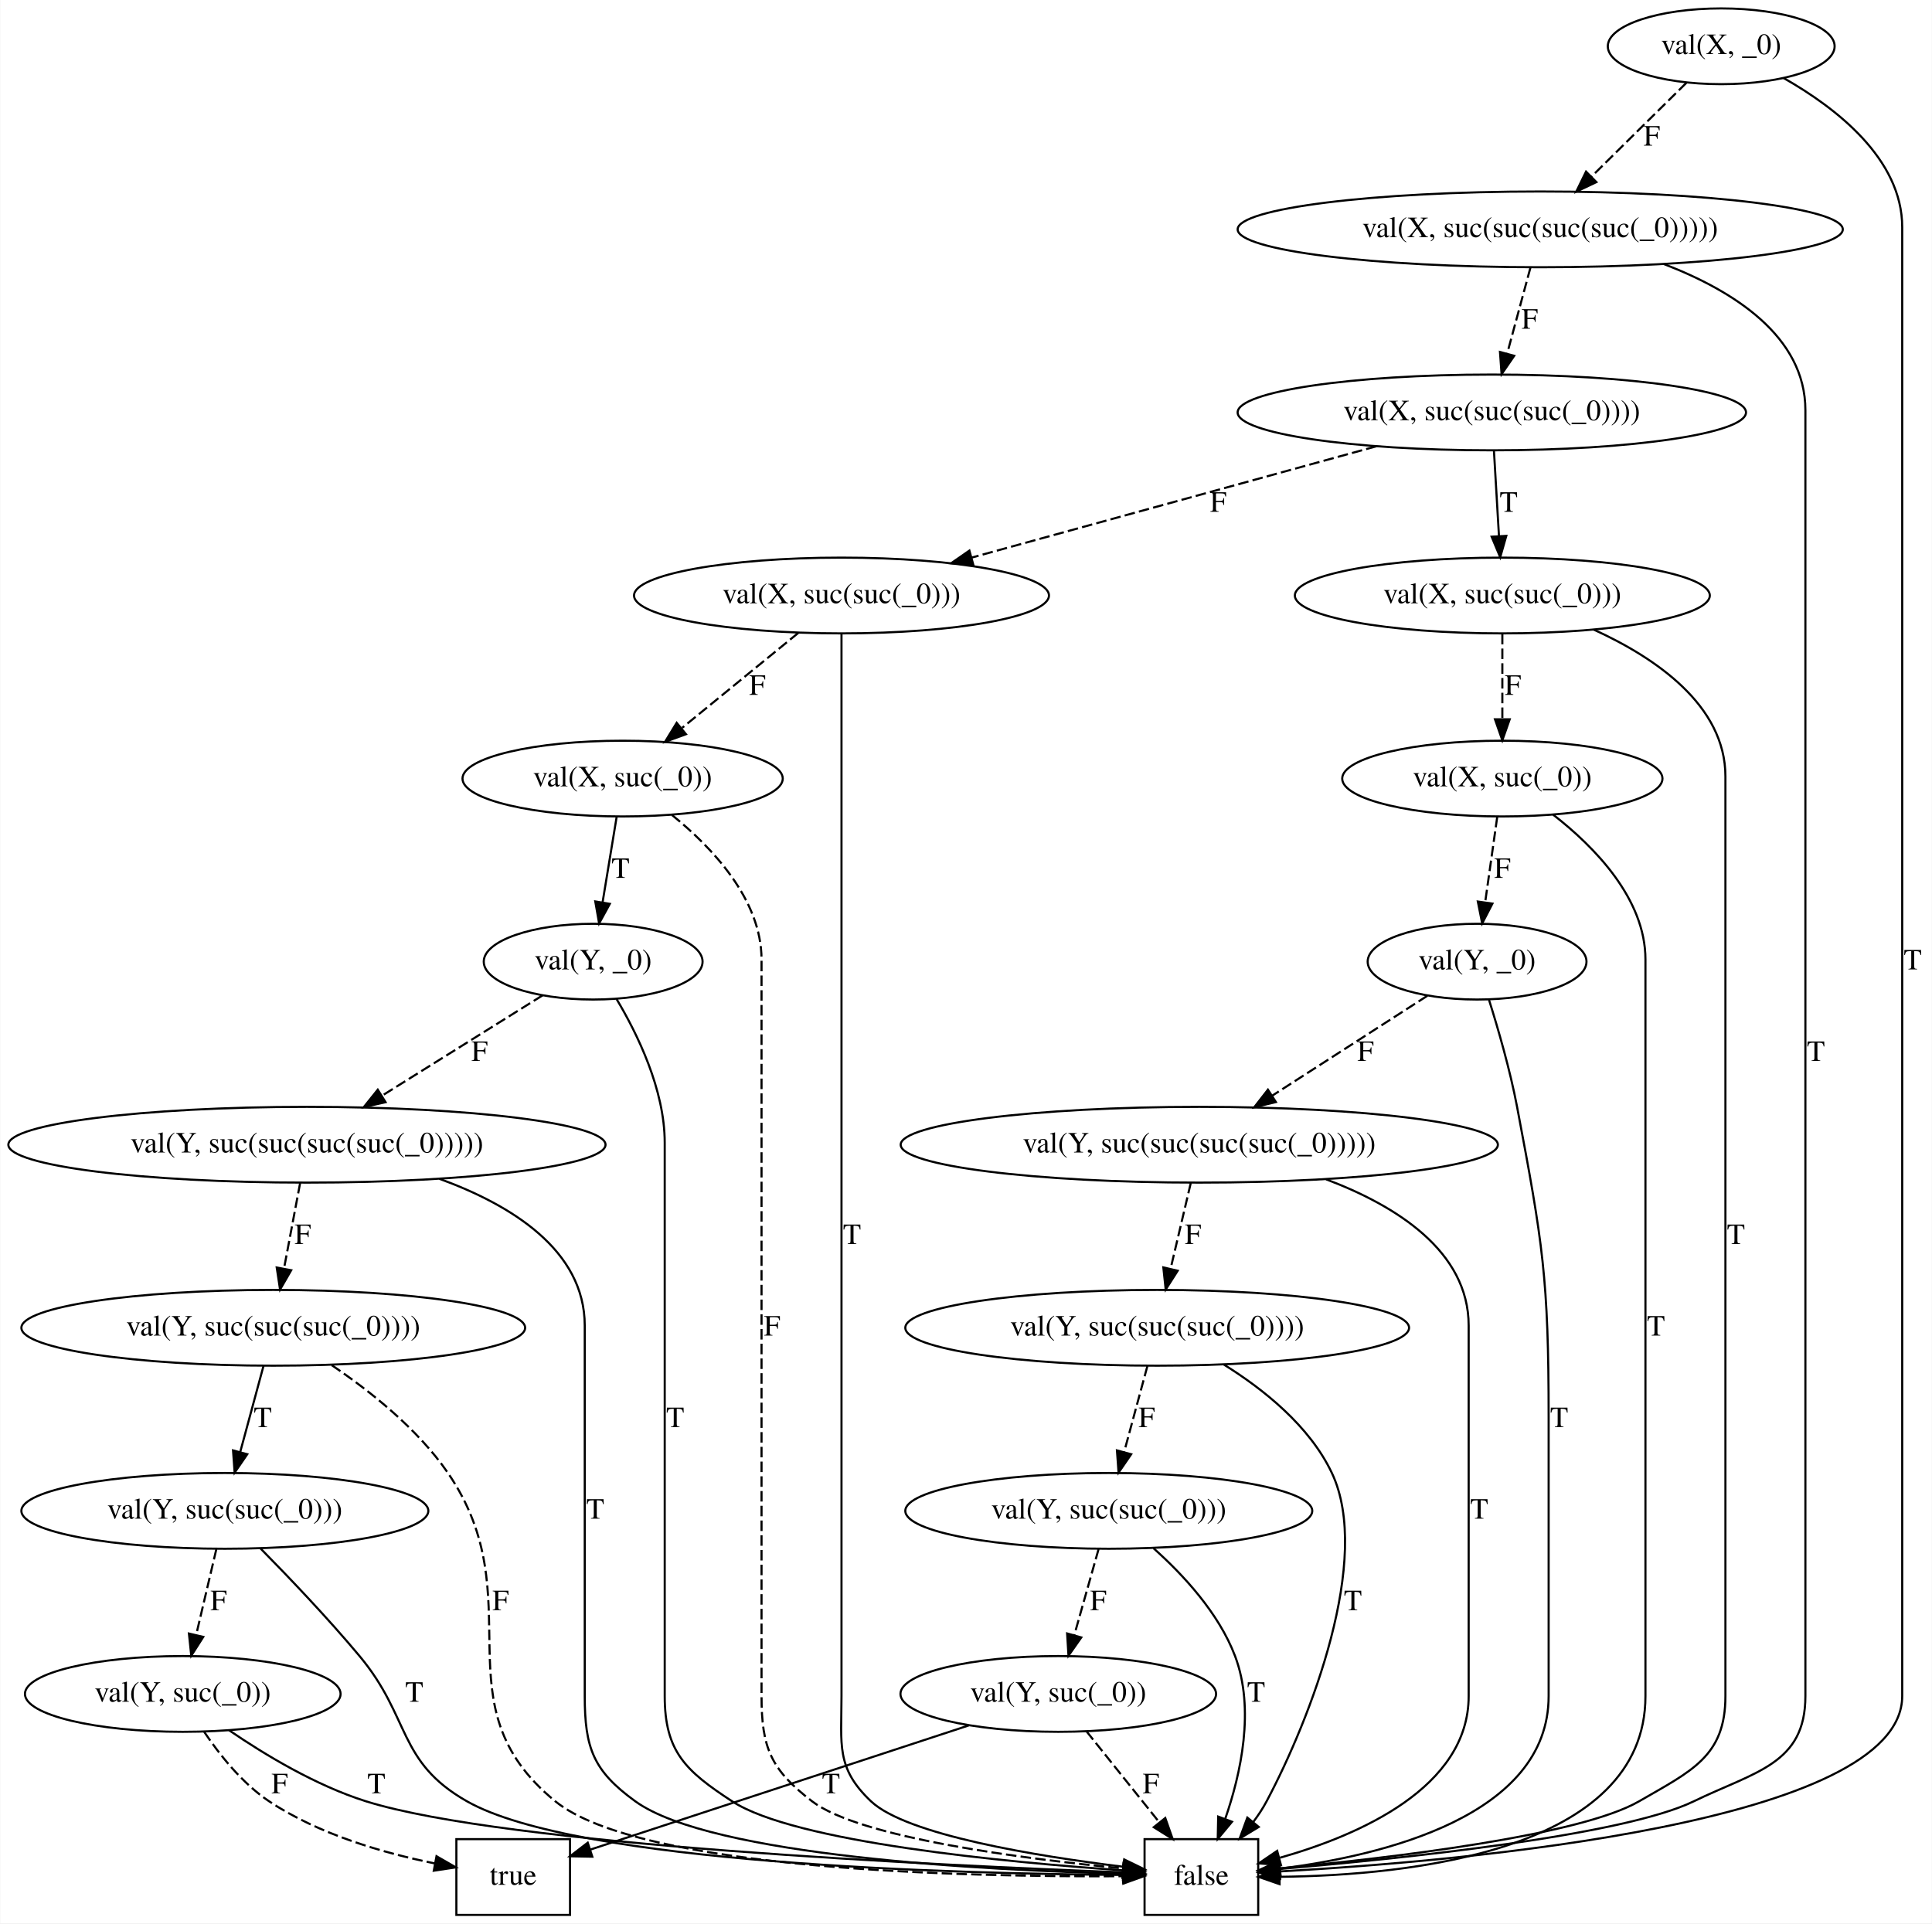
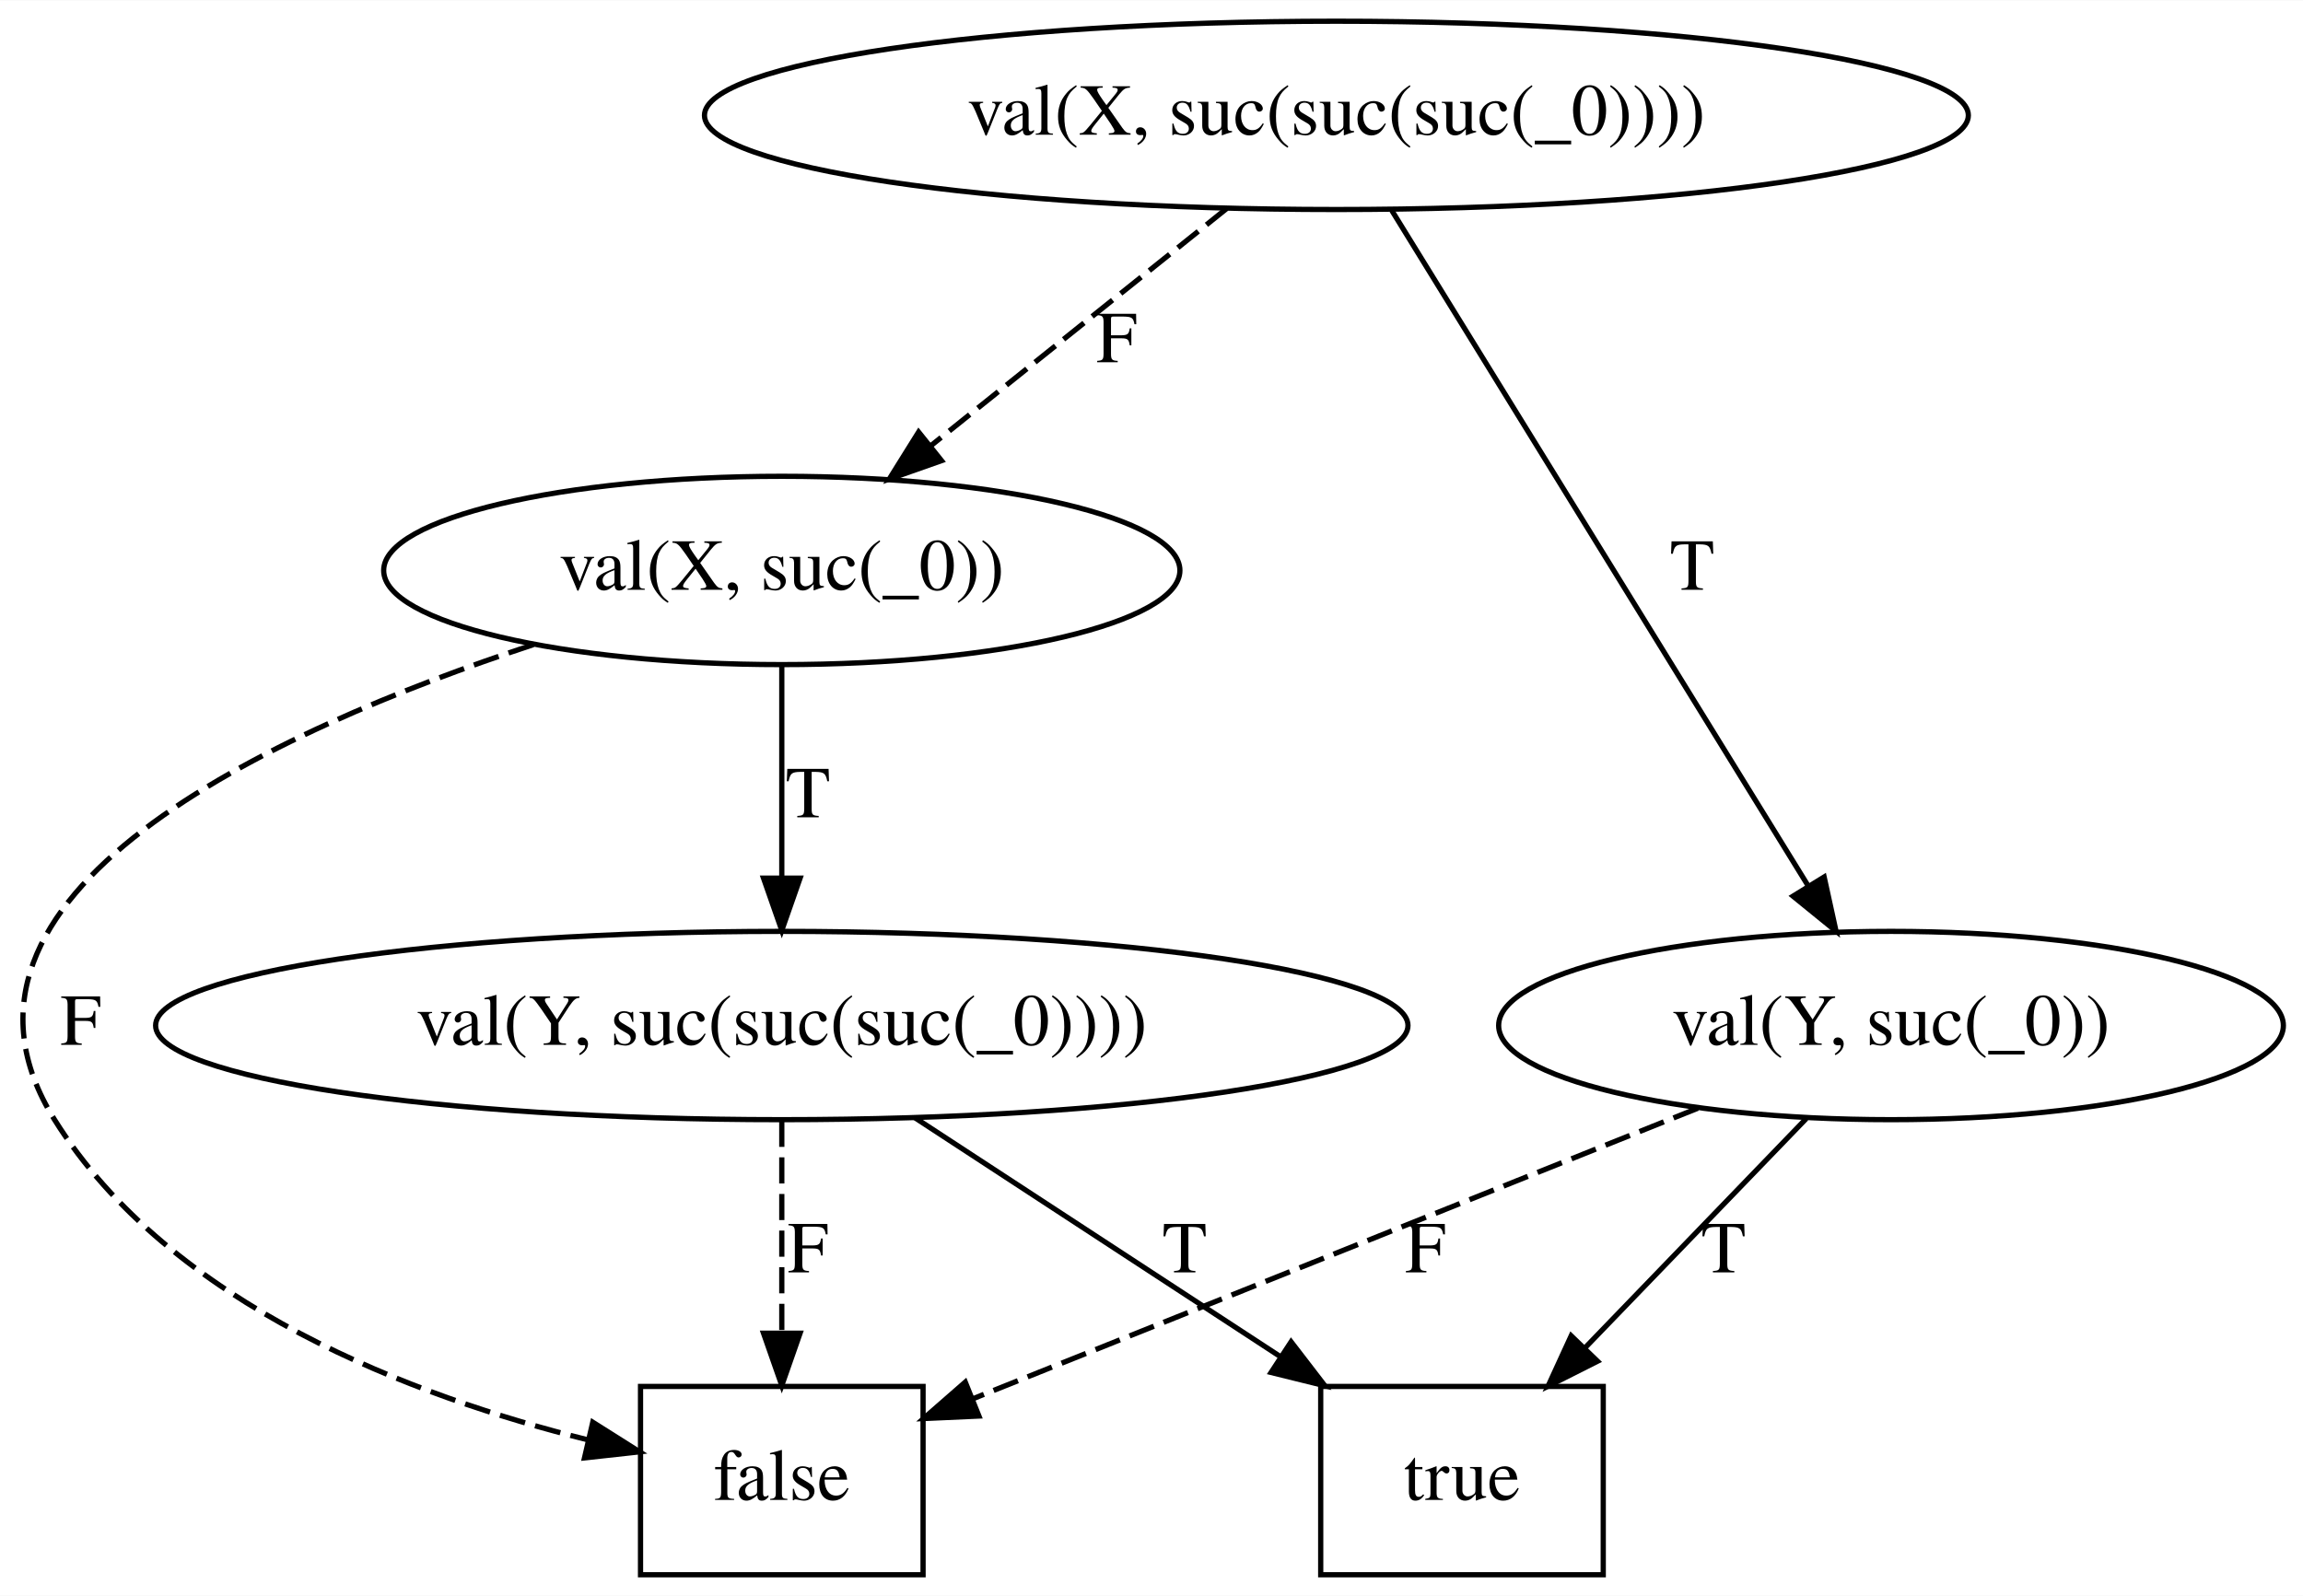
- <svg xmlns="http://www.w3.org/2000/svg" width="918pt" height="914pt" viewBox="0.00 0.00 917.69 914.00">
-   <g id="graph0" class="graph" transform="scale(1 1) rotate(0) translate(4 910)">
-     <polygon fill="white" stroke="transparent" points="-4,4 -4,-910 913.69,-910 913.69,4 -4,4" />
+ <svg xmlns="http://www.w3.org/2000/svg" width="440pt" height="305pt" viewBox="0.00 0.00 440.16 305.00">
+   <g id="graph0" class="graph" transform="scale(1 1) rotate(0) translate(4 301)">
+     <polygon fill="white" stroke="transparent" points="-4,4 -4,-301 436.16,-301 436.16,4 -4,4" />
    <g id="node1" class="node">
-       <ellipse fill="none" stroke="black" cx="813.69" cy="-888" rx="53.89" ry="18" />
-       <text text-anchor="middle" x="813.69" y="-884.3" font-family="Times,serif" font-size="14.00">val(X, _0)</text>
+       <ellipse fill="none" stroke="black" cx="251.42" cy="-279" rx="120.78" ry="18" />
+       <text text-anchor="middle" x="251.42" y="-275.3" font-family="Times,serif" font-size="14.00">val(X, suc(suc(suc(_0))))</text>
    </g>
    <g id="node2" class="node">
-       <ellipse fill="none" stroke="black" cx="727.69" cy="-801" rx="143.77" ry="18" />
-       <text text-anchor="middle" x="727.69" y="-797.3" font-family="Times,serif" font-size="14.00">val(X, suc(suc(suc(suc(_0)))))</text>
+       <ellipse fill="none" stroke="black" cx="145.42" cy="-192" rx="76.09" ry="18" />
+       <text text-anchor="middle" x="145.42" y="-188.3" font-family="Times,serif" font-size="14.00">val(X, suc(_0))</text>
    </g>
    <g id="edge2" class="edge">
-       <path fill="none" stroke="black" stroke-dasharray="5,2" d="M797.11,-870.61C784.3,-857.96 766.4,-840.26 751.98,-826.01" />
-       <polygon fill="black" stroke="black" points="754.38,-823.46 744.81,-818.92 749.46,-828.44 754.38,-823.46" />
-       <text text-anchor="middle" x="780.69" y="-840.8" font-family="Times,serif" font-size="14.00">F</text>
+       <path fill="none" stroke="black" stroke-dasharray="5,2" d="M230.48,-261.21C214.26,-248.2 191.62,-230.05 173.78,-215.74" />
+       <polygon fill="black" stroke="black" points="175.95,-212.99 165.96,-209.47 171.57,-218.46 175.95,-212.99" />
+       <text text-anchor="middle" x="209.42" y="-231.8" font-family="Times,serif" font-size="14.00">F</text>
    </g>
-     <g id="node19" class="node">
-       <polygon fill="none" stroke="black" points="593.69,-36 539.69,-36 539.69,0 593.69,0 593.69,-36" />
-       <text text-anchor="middle" x="566.69" y="-14.3" font-family="Times,serif" font-size="14.00">false</text>
+     <g id="node6" class="node">
+       <ellipse fill="none" stroke="black" cx="357.42" cy="-105" rx="74.99" ry="18" />
+       <text text-anchor="middle" x="357.42" y="-101.3" font-family="Times,serif" font-size="14.00">val(Y, suc(_0))</text>
    </g>
    <g id="edge1" class="edge">
-       <path fill="none" stroke="black" d="M843.28,-872.94C868.16,-858.84 899.69,-834.54 899.69,-802 899.69,-802 899.69,-802 899.69,-104 899.69,-43.57 691.22,-25.56 604.17,-20.67" />
-       <polygon fill="black" stroke="black" points="604.11,-17.16 593.94,-20.12 603.74,-24.15 604.11,-17.16" />
-       <text text-anchor="middle" x="904.69" y="-449.3" font-family="Times,serif" font-size="14.00">T</text>
+       <path fill="none" stroke="black" d="M261.97,-260.88C280.62,-230.61 319.51,-167.51 341.46,-131.9" />
+       <polygon fill="black" stroke="black" points="344.64,-133.4 346.91,-123.05 338.69,-129.73 344.64,-133.4" />
+       <text text-anchor="middle" x="319.42" y="-188.3" font-family="Times,serif" font-size="14.00">T</text>
    </g>
    <g id="node3" class="node">
-       <ellipse fill="none" stroke="black" cx="704.69" cy="-714" rx="120.78" ry="18" />
-       <text text-anchor="middle" x="704.69" y="-710.3" font-family="Times,serif" font-size="14.00">val(X, suc(suc(suc(_0))))</text>
+       <polygon fill="none" stroke="black" points="172.42,-36 118.42,-36 118.42,0 172.42,0 172.42,-36" />
+       <text text-anchor="middle" x="145.42" y="-14.3" font-family="Times,serif" font-size="14.00">false</text>
    </g>
    <g id="edge4" class="edge">
-       <path fill="none" stroke="black" stroke-dasharray="5,2" d="M723.03,-782.8C719.85,-771.05 715.58,-755.24 711.95,-741.84" />
-       <polygon fill="black" stroke="black" points="715.33,-740.91 709.33,-732.18 708.57,-742.74 715.33,-740.91" />
-       <text text-anchor="middle" x="722.69" y="-753.8" font-family="Times,serif" font-size="14.00">F</text>
+       <path fill="none" stroke="black" stroke-dasharray="5,2" d="M97.93,-177.81C47.85,-161.32 -20.39,-129.96 6.42,-87 28.59,-51.47 75.29,-34 108.44,-25.77" />
+       <polygon fill="black" stroke="black" points="109.29,-29.16 118.25,-23.5 107.71,-22.34 109.29,-29.16" />
+       <text text-anchor="middle" x="11.42" y="-101.3" font-family="Times,serif" font-size="14.00">F</text>
+     </g>
+     <g id="node4" class="node">
+       <ellipse fill="none" stroke="black" cx="145.42" cy="-105" rx="119.68" ry="18" />
+       <text text-anchor="middle" x="145.42" y="-101.3" font-family="Times,serif" font-size="14.00">val(Y, suc(suc(suc(_0))))</text>
    </g>
    <g id="edge3" class="edge">
-       <path fill="none" stroke="black" d="M786.63,-784.44C819.42,-771.83 853.69,-750.23 853.69,-715 853.69,-715 853.69,-715 853.69,-104 853.69,-71.62 829.81,-68.15 800.69,-54 766.78,-37.52 661.17,-26.68 604.14,-21.86" />
-       <polygon fill="black" stroke="black" points="604.33,-18.37 594.08,-21.03 603.76,-25.34 604.33,-18.37" />
-       <text text-anchor="middle" x="858.69" y="-405.8" font-family="Times,serif" font-size="14.00">T</text>
-     </g>
-     <g id="node4" class="node">
-       <ellipse fill="none" stroke="black" cx="395.69" cy="-627" rx="98.58" ry="18" />
-       <text text-anchor="middle" x="395.69" y="-623.3" font-family="Times,serif" font-size="14.00">val(X, suc(suc(_0)))</text>
+       <path fill="none" stroke="black" d="M145.42,-173.8C145.42,-162.16 145.42,-146.55 145.42,-133.24" />
+       <polygon fill="black" stroke="black" points="148.92,-133.18 145.42,-123.18 141.92,-133.18 148.92,-133.18" />
+       <text text-anchor="middle" x="150.42" y="-144.8" font-family="Times,serif" font-size="14.00">T</text>
    </g>
    <g id="edge6" class="edge">
-       <path fill="none" stroke="black" stroke-dasharray="5,2" d="M649.8,-697.9C595.89,-683.07 513.78,-660.49 457.58,-645.03" />
-       <polygon fill="black" stroke="black" points="458.32,-641.6 447.75,-642.32 456.46,-648.35 458.32,-641.6" />
-       <text text-anchor="middle" x="574.69" y="-666.8" font-family="Times,serif" font-size="14.00">F</text>
+       <path fill="none" stroke="black" stroke-dasharray="5,2" d="M145.42,-86.8C145.42,-75.16 145.42,-59.55 145.42,-46.24" />
+       <polygon fill="black" stroke="black" points="148.92,-46.18 145.42,-36.18 141.92,-46.18 148.92,-46.18" />
+       <text text-anchor="middle" x="150.42" y="-57.8" font-family="Times,serif" font-size="14.00">F</text>
    </g>
-     <g id="node12" class="node">
-       <ellipse fill="none" stroke="black" cx="709.69" cy="-627" rx="98.58" ry="18" />
-       <text text-anchor="middle" x="709.69" y="-623.3" font-family="Times,serif" font-size="14.00">val(X, suc(suc(_0)))</text>
+     <g id="node5" class="node">
+       <polygon fill="none" stroke="black" points="302.42,-36 248.42,-36 248.42,0 302.42,0 302.42,-36" />
+       <text text-anchor="middle" x="275.42" y="-14.3" font-family="Times,serif" font-size="14.00">true</text>
    </g>
    <g id="edge5" class="edge">
-       <path fill="none" stroke="black" d="M705.7,-695.8C706.38,-684.16 707.3,-668.55 708.09,-655.24" />
-       <polygon fill="black" stroke="black" points="711.58,-655.36 708.68,-645.18 704.6,-654.95 711.58,-655.36" />
-       <text text-anchor="middle" x="712.69" y="-666.8" font-family="Times,serif" font-size="14.00">T</text>
-     </g>
-     <g id="node5" class="node">
-       <ellipse fill="none" stroke="black" cx="291.69" cy="-540" rx="76.09" ry="18" />
-       <text text-anchor="middle" x="291.69" y="-536.3" font-family="Times,serif" font-size="14.00">val(X, suc(_0))</text>
+       <path fill="none" stroke="black" d="M170.79,-87.41C190.75,-74.36 218.78,-56.03 240.8,-41.64" />
+       <polygon fill="black" stroke="black" points="242.76,-44.53 249.22,-36.13 238.93,-38.67 242.76,-44.53" />
+       <text text-anchor="middle" x="222.42" y="-57.8" font-family="Times,serif" font-size="14.00">T</text>
    </g>
    <g id="edge8" class="edge">
-       <path fill="none" stroke="black" stroke-dasharray="5,2" d="M375.14,-609.21C359.37,-596.32 337.42,-578.38 319.99,-564.13" />
-       <polygon fill="black" stroke="black" points="321.8,-561.09 311.84,-557.47 317.37,-566.51 321.8,-561.09" />
-       <text text-anchor="middle" x="355.69" y="-579.8" font-family="Times,serif" font-size="14.00">F</text>
+       <path fill="none" stroke="black" stroke-dasharray="5,2" d="M320.49,-89.19C281.56,-73.58 220.61,-49.15 181.86,-33.61" />
+       <polygon fill="black" stroke="black" points="183.1,-30.34 172.51,-29.86 180.49,-36.83 183.1,-30.34" />
+       <text text-anchor="middle" x="268.42" y="-57.8" font-family="Times,serif" font-size="14.00">F</text>
    </g>
    <g id="edge7" class="edge">
-       <path fill="none" stroke="black" d="M395.69,-608.74C395.69,-591.57 395.69,-564.46 395.69,-541 395.69,-541 395.69,-541 395.69,-104 395.69,-80.92 392.94,-69.87 409.69,-54 426.66,-37.92 488.58,-27.9 529.4,-22.9" />
-       <polygon fill="black" stroke="black" points="530.02,-26.35 539.54,-21.7 529.2,-19.39 530.02,-26.35" />
-       <text text-anchor="middle" x="400.69" y="-318.8" font-family="Times,serif" font-size="14.00">T</text>
-     </g>
-     <g id="node6" class="node">
-       <ellipse fill="none" stroke="black" cx="277.69" cy="-453" rx="51.99" ry="18" />
-       <text text-anchor="middle" x="277.69" y="-449.3" font-family="Times,serif" font-size="14.00">val(Y, _0)</text>
-     </g>
-     <g id="edge9" class="edge">
-       <path fill="none" stroke="black" d="M288.85,-521.8C286.94,-510.16 284.37,-494.55 282.17,-481.24" />
-       <polygon fill="black" stroke="black" points="285.6,-480.47 280.52,-471.18 278.69,-481.61 285.6,-480.47" />
-       <text text-anchor="middle" x="290.69" y="-492.8" font-family="Times,serif" font-size="14.00">T</text>
-     </g>
-     <g id="edge10" class="edge">
-       <path fill="none" stroke="black" stroke-dasharray="5,2" d="M315.14,-522.68C334.11,-507.36 357.69,-482.59 357.69,-454 357.69,-454 357.69,-454 357.69,-104 357.69,-79.35 362.14,-69.02 381.69,-54 404.34,-36.6 482.3,-26.64 529.48,-22.08" />
-       <polygon fill="black" stroke="black" points="529.99,-25.55 539.62,-21.13 529.34,-18.58 529.99,-25.55" />
-       <text text-anchor="middle" x="362.69" y="-275.3" font-family="Times,serif" font-size="14.00">F</text>
-     </g>
-     <g id="node7" class="node">
-       <ellipse fill="none" stroke="black" cx="141.69" cy="-366" rx="141.88" ry="18" />
-       <text text-anchor="middle" x="141.69" y="-362.3" font-family="Times,serif" font-size="14.00">val(Y, suc(suc(suc(suc(_0)))))</text>
-     </g>
-     <g id="edge12" class="edge">
-       <path fill="none" stroke="black" stroke-dasharray="5,2" d="M253.69,-437C232.5,-423.76 201.32,-404.27 177.23,-389.22" />
-       <polygon fill="black" stroke="black" points="179.05,-386.22 168.71,-383.89 175.34,-392.16 179.05,-386.22" />
-       <text text-anchor="middle" x="223.69" y="-405.8" font-family="Times,serif" font-size="14.00">F</text>
-     </g>
-     <g id="edge11" class="edge">
-       <path fill="none" stroke="black" d="M288.82,-435.21C298.74,-418.6 311.69,-392.11 311.69,-367 311.69,-367 311.69,-367 311.69,-104 311.69,-77.62 321.6,-68.43 343.69,-54 373.59,-34.47 473.94,-25.01 529.28,-21.18" />
-       <polygon fill="black" stroke="black" points="529.64,-24.66 539.38,-20.51 529.17,-17.68 529.64,-24.66" />
-       <text text-anchor="middle" x="316.69" y="-231.8" font-family="Times,serif" font-size="14.00">T</text>
-     </g>
-     <g id="node8" class="node">
-       <ellipse fill="none" stroke="black" cx="125.69" cy="-279" rx="119.68" ry="18" />
-       <text text-anchor="middle" x="125.69" y="-275.3" font-family="Times,serif" font-size="14.00">val(Y, suc(suc(suc(_0))))</text>
-     </g>
-     <g id="edge14" class="edge">
-       <path fill="none" stroke="black" stroke-dasharray="5,2" d="M138.45,-347.8C136.26,-336.16 133.32,-320.55 130.81,-307.24" />
-       <polygon fill="black" stroke="black" points="134.21,-306.36 128.92,-297.18 127.33,-307.65 134.21,-306.36" />
-       <text text-anchor="middle" x="139.69" y="-318.8" font-family="Times,serif" font-size="14.00">F</text>
-     </g>
-     <g id="edge13" class="edge">
-       <path fill="none" stroke="black" d="M204.59,-349.82C238.59,-337.45 273.69,-315.98 273.69,-280 273.69,-280 273.69,-280 273.69,-104 273.69,-79.35 277.72,-68.45 297.69,-54 333.92,-27.78 464.45,-21.2 529.42,-19.55" />
-       <polygon fill="black" stroke="black" points="529.72,-23.05 539.63,-19.32 529.56,-16.05 529.72,-23.05" />
-       <text text-anchor="middle" x="278.69" y="-188.3" font-family="Times,serif" font-size="14.00">T</text>
-     </g>
-     <g id="node9" class="node">
-       <ellipse fill="none" stroke="black" cx="102.69" cy="-192" rx="96.68" ry="18" />
-       <text text-anchor="middle" x="102.69" y="-188.3" font-family="Times,serif" font-size="14.00">val(Y, suc(suc(_0)))</text>
-     </g>
-     <g id="edge15" class="edge">
-       <path fill="none" stroke="black" d="M121.03,-260.8C117.85,-249.05 113.58,-233.24 109.95,-219.84" />
-       <polygon fill="black" stroke="black" points="113.33,-218.91 107.33,-210.18 106.57,-220.74 113.33,-218.91" />
-       <text text-anchor="middle" x="120.69" y="-231.8" font-family="Times,serif" font-size="14.00">T</text>
-     </g>
-     <g id="edge16" class="edge">
-       <path fill="none" stroke="black" stroke-dasharray="5,2" d="M153.47,-261.23C171.52,-249.05 194.27,-231.06 208.69,-210 249.89,-149.8 203.16,-100.1 259.69,-54 300.2,-20.96 456.99,-17.94 529.51,-18.38" />
-       <polygon fill="black" stroke="black" points="529.54,-21.88 539.57,-18.47 529.6,-14.88 529.54,-21.88" />
-       <text text-anchor="middle" x="233.69" y="-144.8" font-family="Times,serif" font-size="14.00">F</text>
-     </g>
-     <g id="node10" class="node">
-       <ellipse fill="none" stroke="black" cx="82.69" cy="-105" rx="74.99" ry="18" />
-       <text text-anchor="middle" x="82.69" y="-101.3" font-family="Times,serif" font-size="14.00">val(Y, suc(_0))</text>
-     </g>
-     <g id="edge18" class="edge">
-       <path fill="none" stroke="black" stroke-dasharray="5,2" d="M98.64,-173.8C95.9,-162.16 92.23,-146.55 89.1,-133.24" />
-       <polygon fill="black" stroke="black" points="92.43,-132.11 86.73,-123.18 85.61,-133.71 92.43,-132.11" />
-       <text text-anchor="middle" x="99.69" y="-144.8" font-family="Times,serif" font-size="14.00">F</text>
-     </g>
-     <g id="edge17" class="edge">
-       <path fill="none" stroke="black" d="M119.58,-174.19C132.83,-160.73 151.52,-141.17 166.69,-123 191.13,-93.73 184.54,-72.85 217.69,-54 270.07,-24.21 450.1,-19.56 529.06,-18.99" />
-       <polygon fill="black" stroke="black" points="529.53,-22.48 539.51,-18.93 529.49,-15.48 529.53,-22.48" />
-       <text text-anchor="middle" x="192.69" y="-101.3" font-family="Times,serif" font-size="14.00">T</text>
-     </g>
-     <g id="node11" class="node">
-       <polygon fill="none" stroke="black" points="266.69,-36 212.69,-36 212.69,0 266.69,0 266.69,-36" />
-       <text text-anchor="middle" x="239.69" y="-14.3" font-family="Times,serif" font-size="14.00">true</text>
-     </g>
-     <g id="edge20" class="edge">
-       <path fill="none" stroke="black" stroke-dasharray="5,2" d="M92.9,-86.93C100.21,-76.06 110.99,-62.48 123.69,-54 147.31,-38.23 178.28,-29.36 202.28,-24.5" />
-       <polygon fill="black" stroke="black" points="203.25,-27.88 212.43,-22.59 201.96,-21 203.25,-27.88" />
-       <text text-anchor="middle" x="128.69" y="-57.8" font-family="Times,serif" font-size="14.00">F</text>
-     </g>
-     <g id="edge19" class="edge">
-       <path fill="none" stroke="black" d="M104.69,-87.74C121.56,-76.2 145.92,-61.48 169.69,-54 236.21,-33.07 444.15,-23.4 529.53,-20.23" />
-       <polygon fill="black" stroke="black" points="529.69,-23.73 539.55,-19.87 529.43,-16.74 529.69,-23.73" />
-       <text text-anchor="middle" x="174.69" y="-57.8" font-family="Times,serif" font-size="14.00">T</text>
-     </g>
-     <g id="node13" class="node">
-       <ellipse fill="none" stroke="black" cx="709.69" cy="-540" rx="76.09" ry="18" />
-       <text text-anchor="middle" x="709.69" y="-536.3" font-family="Times,serif" font-size="14.00">val(X, suc(_0))</text>
-     </g>
-     <g id="edge22" class="edge">
-       <path fill="none" stroke="black" stroke-dasharray="5,2" d="M709.69,-608.8C709.69,-597.16 709.69,-581.55 709.69,-568.24" />
-       <polygon fill="black" stroke="black" points="713.19,-568.18 709.69,-558.18 706.19,-568.18 713.19,-568.18" />
-       <text text-anchor="middle" x="714.69" y="-579.8" font-family="Times,serif" font-size="14.00">F</text>
-     </g>
-     <g id="edge21" class="edge">
-       <path fill="none" stroke="black" d="M753.11,-610.79C782.38,-597.46 815.69,-574.85 815.69,-541 815.69,-541 815.69,-541 815.69,-104 815.69,-75.26 799.55,-68.41 774.69,-54 746.31,-37.55 655.78,-26.98 603.99,-22.12" />
-       <polygon fill="black" stroke="black" points="604.15,-18.62 593.87,-21.2 603.51,-25.59 604.15,-18.62" />
-       <text text-anchor="middle" x="820.69" y="-318.8" font-family="Times,serif" font-size="14.00">T</text>
-     </g>
-     <g id="node14" class="node">
-       <ellipse fill="none" stroke="black" cx="697.69" cy="-453" rx="51.99" ry="18" />
-       <text text-anchor="middle" x="697.69" y="-449.3" font-family="Times,serif" font-size="14.00">val(Y, _0)</text>
-     </g>
-     <g id="edge24" class="edge">
-       <path fill="none" stroke="black" stroke-dasharray="5,2" d="M707.26,-521.8C705.62,-510.16 703.41,-494.55 701.53,-481.24" />
-       <polygon fill="black" stroke="black" points="704.98,-480.59 700.11,-471.18 698.04,-481.57 704.98,-480.59" />
-       <text text-anchor="middle" x="709.69" y="-492.8" font-family="Times,serif" font-size="14.00">F</text>
-     </g>
-     <g id="edge23" class="edge">
-       <path fill="none" stroke="black" d="M733.85,-522.83C753.4,-507.63 777.69,-482.91 777.69,-454 777.69,-454 777.69,-454 777.69,-104 777.69,-30.05 664.79,-18.8 604.16,-18.1" />
-       <polygon fill="black" stroke="black" points="603.85,-14.6 593.84,-18.07 603.83,-21.6 603.85,-14.6" />
-       <text text-anchor="middle" x="782.69" y="-275.3" font-family="Times,serif" font-size="14.00">T</text>
-     </g>
-     <g id="node15" class="node">
-       <ellipse fill="none" stroke="black" cx="565.69" cy="-366" rx="141.88" ry="18" />
-       <text text-anchor="middle" x="565.69" y="-362.3" font-family="Times,serif" font-size="14.00">val(Y, suc(suc(suc(suc(_0)))))</text>
-     </g>
-     <g id="edge26" class="edge">
-       <path fill="none" stroke="black" stroke-dasharray="5,2" d="M674.09,-436.8C653.57,-423.59 623.58,-404.28 600.34,-389.31" />
-       <polygon fill="black" stroke="black" points="602.1,-386.28 591.8,-383.81 598.31,-392.17 602.1,-386.28" />
-       <text text-anchor="middle" x="644.69" y="-405.8" font-family="Times,serif" font-size="14.00">F</text>
-     </g>
-     <g id="edge25" class="edge">
-       <path fill="none" stroke="black" d="M703.35,-434.86C707.65,-421.23 713.36,-401.58 716.69,-384 728.93,-319.25 731.69,-302.39 731.69,-236.5 731.69,-236.5 731.69,-236.5 731.69,-104 731.69,-46.96 652.8,-28.16 604.12,-21.99" />
-       <polygon fill="black" stroke="black" points="604.27,-18.49 593.93,-20.83 603.47,-25.44 604.27,-18.49" />
-       <text text-anchor="middle" x="736.69" y="-231.8" font-family="Times,serif" font-size="14.00">T</text>
-     </g>
-     <g id="node16" class="node">
-       <ellipse fill="none" stroke="black" cx="545.69" cy="-279" rx="119.68" ry="18" />
-       <text text-anchor="middle" x="545.69" y="-275.3" font-family="Times,serif" font-size="14.00">val(Y, suc(suc(suc(_0))))</text>
-     </g>
-     <g id="edge28" class="edge">
-       <path fill="none" stroke="black" stroke-dasharray="5,2" d="M561.64,-347.8C558.9,-336.16 555.23,-320.55 552.1,-307.24" />
-       <polygon fill="black" stroke="black" points="555.43,-306.11 549.73,-297.18 548.61,-307.71 555.43,-306.11" />
-       <text text-anchor="middle" x="562.69" y="-318.8" font-family="Times,serif" font-size="14.00">F</text>
-     </g>
-     <g id="edge27" class="edge">
-       <path fill="none" stroke="black" d="M625.94,-349.56C659.14,-337.04 693.69,-315.48 693.69,-280 693.69,-280 693.69,-280 693.69,-104 693.69,-60.47 641.52,-37.82 604.05,-27.17" />
-       <polygon fill="black" stroke="black" points="604.5,-23.67 593.93,-24.48 602.7,-30.43 604.5,-23.67" />
-       <text text-anchor="middle" x="698.69" y="-188.3" font-family="Times,serif" font-size="14.00">T</text>
-     </g>
-     <g id="node17" class="node">
-       <ellipse fill="none" stroke="black" cx="522.69" cy="-192" rx="96.68" ry="18" />
-       <text text-anchor="middle" x="522.69" y="-188.3" font-family="Times,serif" font-size="14.00">val(Y, suc(suc(_0)))</text>
-     </g>
-     <g id="edge30" class="edge">
-       <path fill="none" stroke="black" stroke-dasharray="5,2" d="M541.03,-260.8C537.85,-249.05 533.58,-233.24 529.95,-219.84" />
-       <polygon fill="black" stroke="black" points="533.33,-218.91 527.33,-210.18 526.57,-220.74 533.33,-218.91" />
-       <text text-anchor="middle" x="540.69" y="-231.8" font-family="Times,serif" font-size="14.00">F</text>
-     </g>
-     <g id="edge29" class="edge">
-       <path fill="none" stroke="black" d="M577.41,-261.5C596.1,-249.87 618.09,-232.39 628.69,-210 647.94,-169.33 618.64,-93.4 597.69,-54 595.91,-50.65 593.74,-47.36 591.39,-44.21" />
-       <polygon fill="black" stroke="black" points="593.94,-41.79 584.88,-36.29 588.53,-46.24 593.94,-41.79" />
-       <text text-anchor="middle" x="638.69" y="-144.8" font-family="Times,serif" font-size="14.00">T</text>
-     </g>
-     <g id="node18" class="node">
-       <ellipse fill="none" stroke="black" cx="498.69" cy="-105" rx="74.99" ry="18" />
-       <text text-anchor="middle" x="498.69" y="-101.3" font-family="Times,serif" font-size="14.00">val(Y, suc(_0))</text>
-     </g>
-     <g id="edge32" class="edge">
-       <path fill="none" stroke="black" stroke-dasharray="5,2" d="M517.83,-173.8C514.51,-162.05 510.05,-146.24 506.27,-132.84" />
-       <polygon fill="black" stroke="black" points="509.62,-131.85 503.54,-123.18 502.89,-133.75 509.62,-131.85" />
-       <text text-anchor="middle" x="517.69" y="-144.8" font-family="Times,serif" font-size="14.00">F</text>
-     </g>
-     <g id="edge31" class="edge">
-       <path fill="none" stroke="black" d="M543.98,-174.2C557.92,-161.76 574.95,-143.47 582.69,-123 592.22,-97.78 585.44,-67.06 577.99,-45.57" />
-       <polygon fill="black" stroke="black" points="581.24,-44.26 574.46,-36.12 574.68,-46.71 581.24,-44.26" />
-       <text text-anchor="middle" x="592.69" y="-101.3" font-family="Times,serif" font-size="14.00">T</text>
-     </g>
-     <g id="edge33" class="edge">
-       <path fill="none" stroke="black" d="M456.21,-90.06C406.1,-73.61 323.64,-46.55 276.25,-31" />
-       <polygon fill="black" stroke="black" points="277.29,-27.66 266.7,-27.86 275.11,-34.31 277.29,-27.66" />
-       <text text-anchor="middle" x="390.69" y="-57.8" font-family="Times,serif" font-size="14.00">T</text>
-     </g>
-     <g id="edge34" class="edge">
-       <path fill="none" stroke="black" stroke-dasharray="5,2" d="M512.12,-87.21C521.93,-74.95 535.4,-58.11 546.5,-44.24" />
-       <polygon fill="black" stroke="black" points="549.53,-46.04 553.05,-36.05 544.07,-41.67 549.53,-46.04" />
-       <text text-anchor="middle" x="542.69" y="-57.8" font-family="Times,serif" font-size="14.00">F</text>
+       <path fill="none" stroke="black" d="M341.22,-87.21C329.17,-74.72 312.54,-57.48 299.01,-43.46" />
+       <polygon fill="black" stroke="black" points="301.33,-40.82 291.87,-36.05 296.29,-45.68 301.33,-40.82" />
+       <text text-anchor="middle" x="325.42" y="-57.8" font-family="Times,serif" font-size="14.00">T</text>
    </g>
  </g>
</svg>
